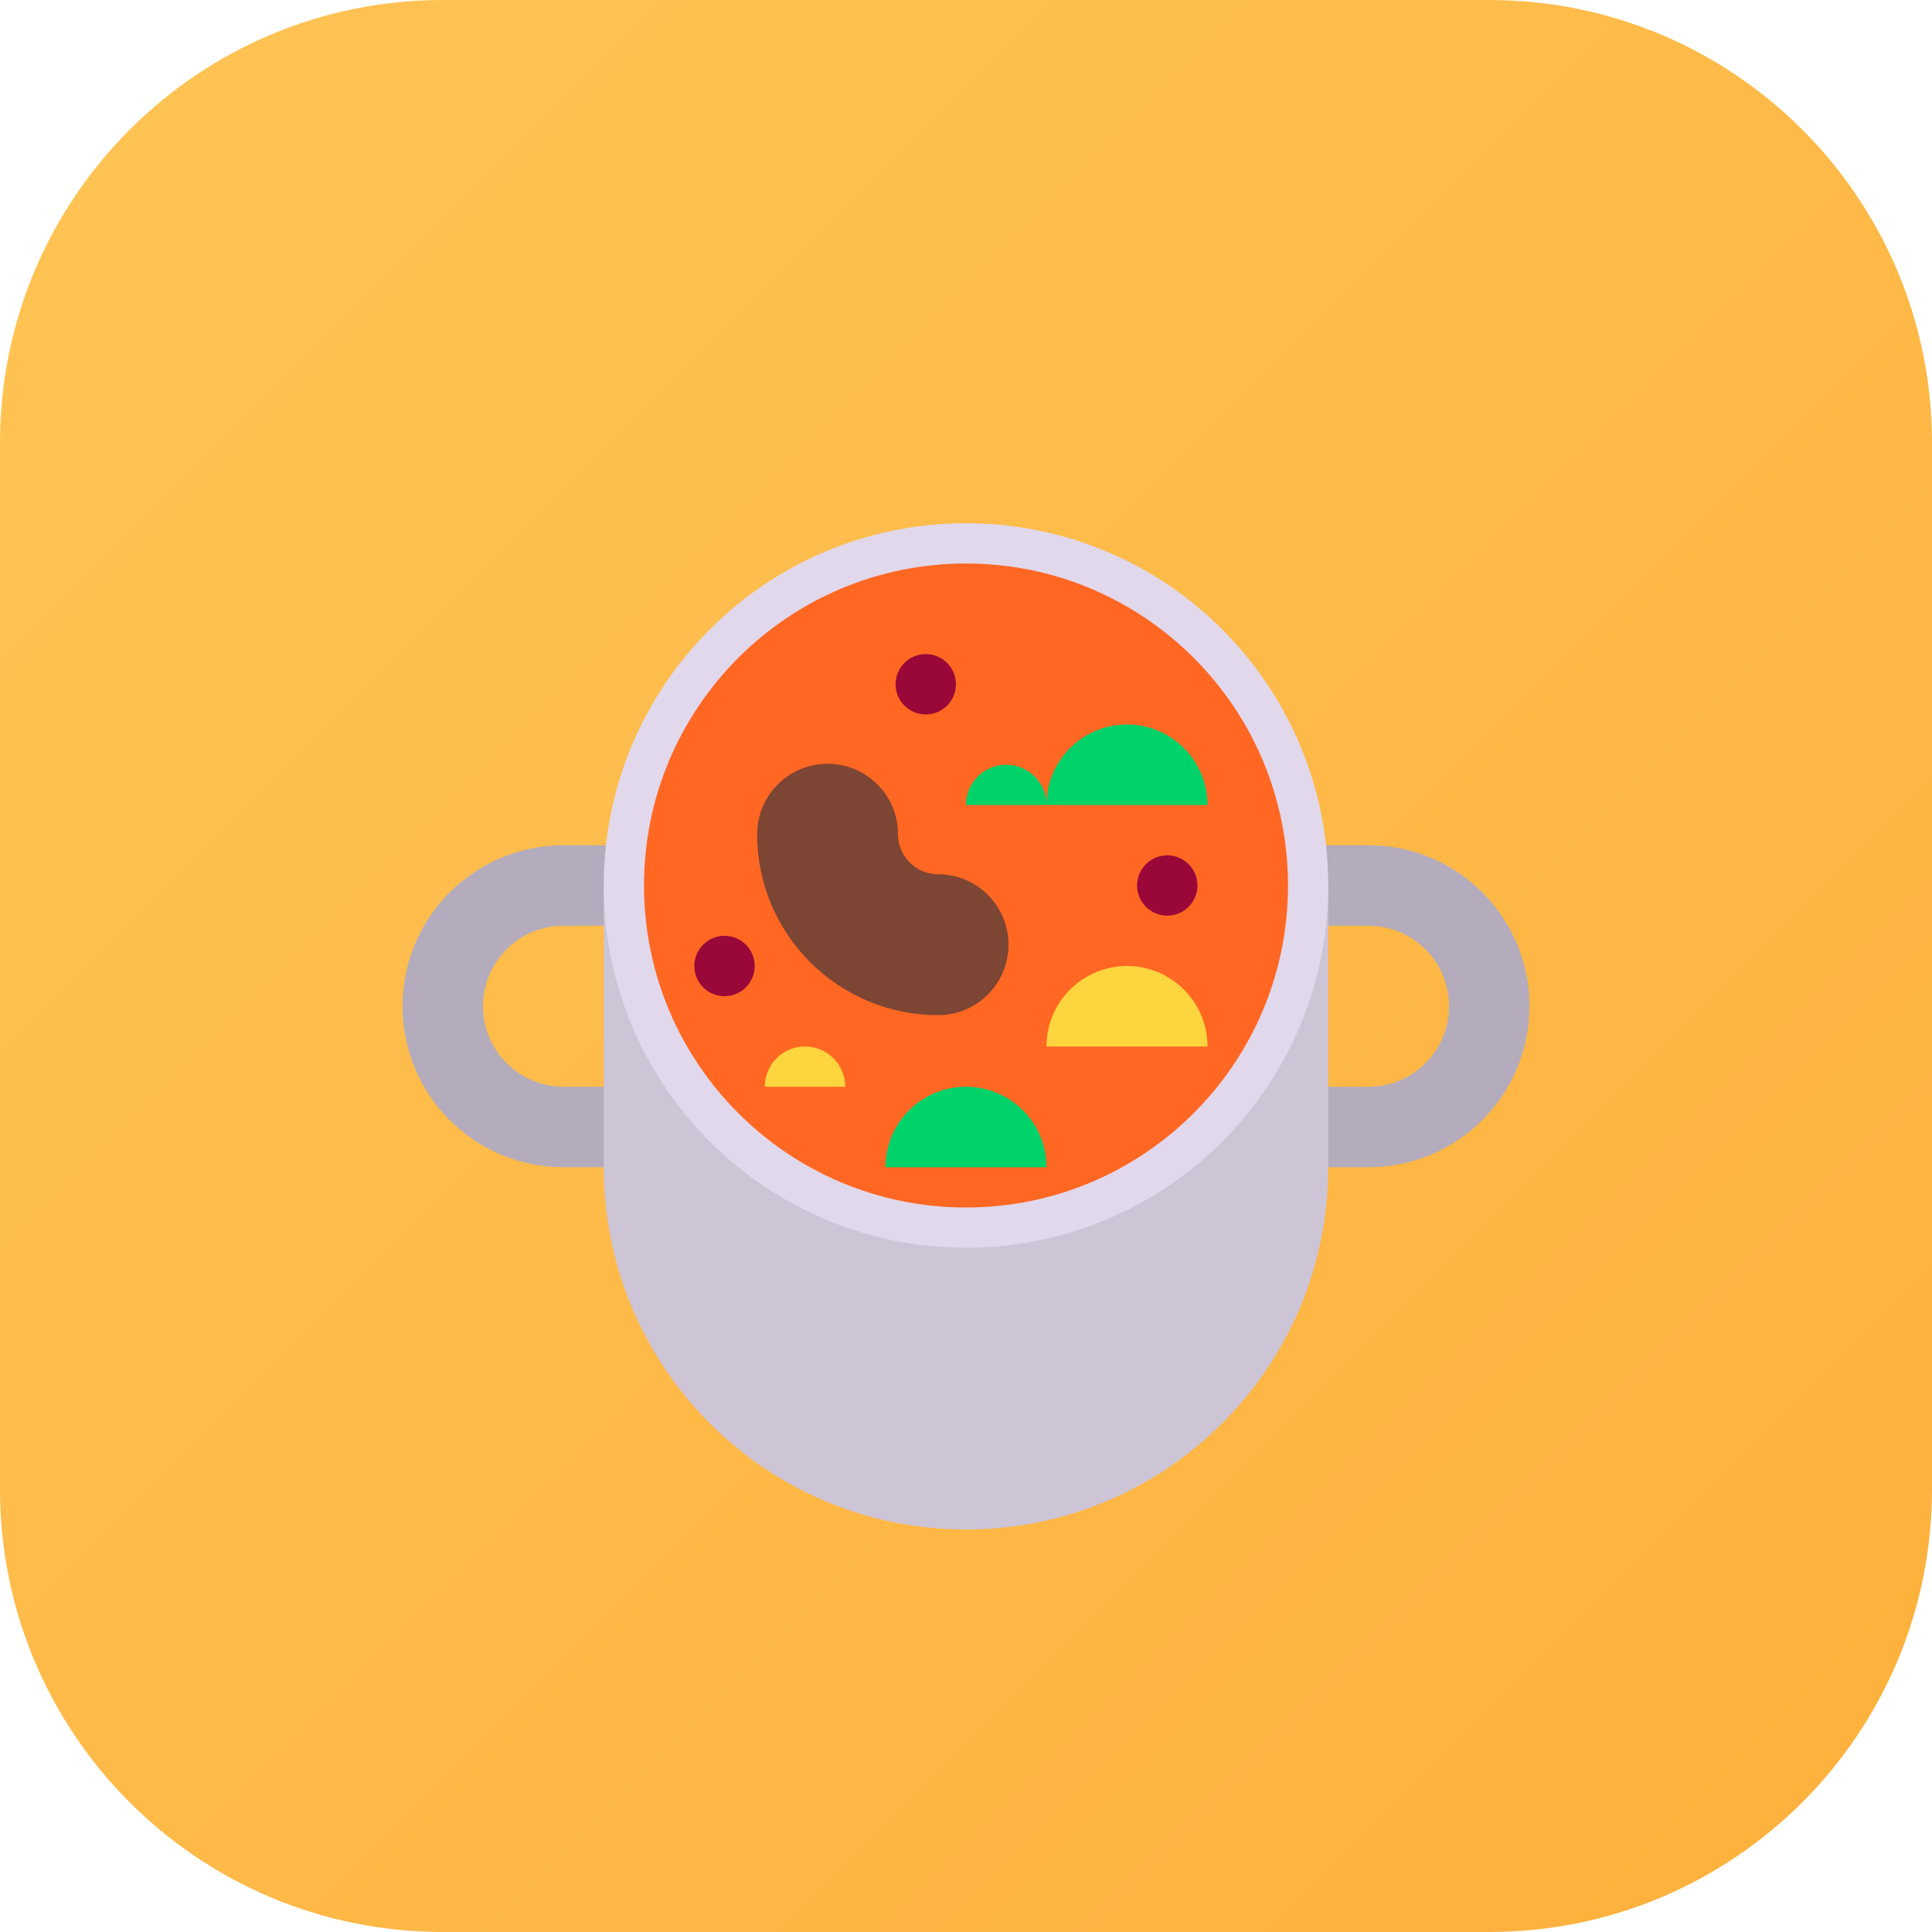
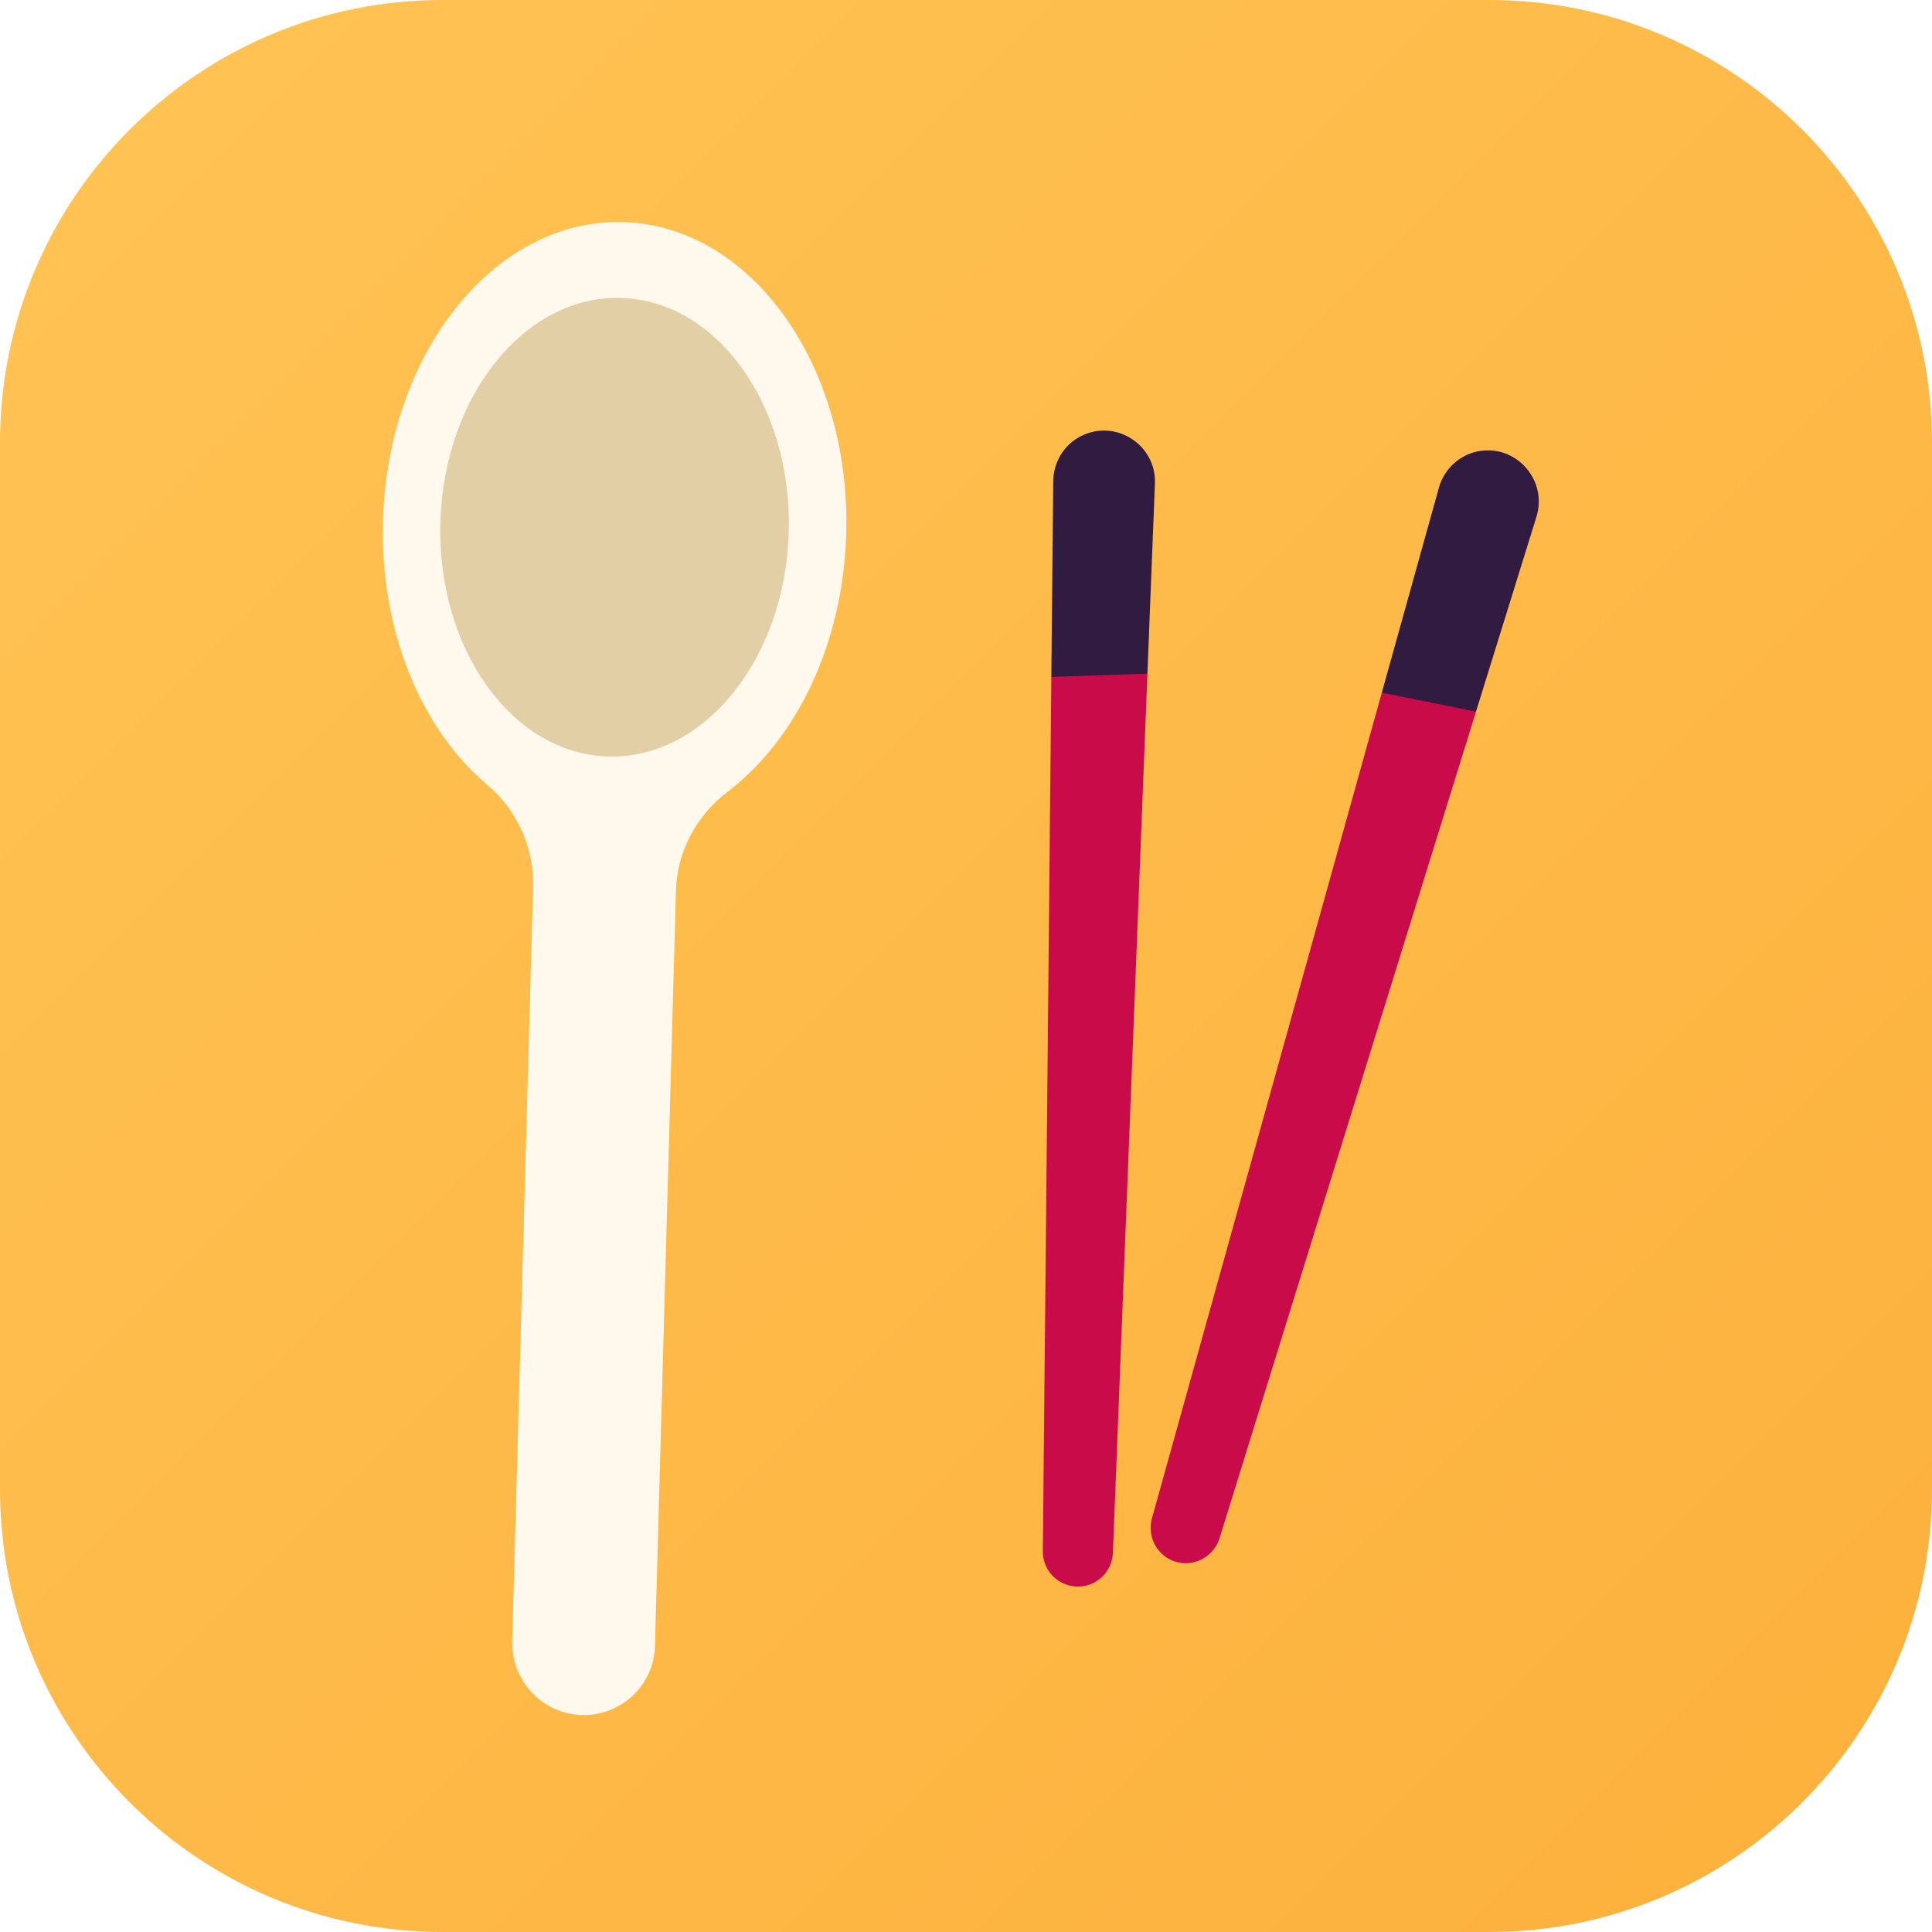
<svg xmlns="http://www.w3.org/2000/svg" viewBox="0 0 96 96">
  <defs>
    <linearGradient id="g" x1="0" y1="0" x2="1" y2="1">
      <stop offset="0" stop-color="#ffc455" />
      <stop offset="1" stop-color="#fdb03c" />
    </linearGradient>
  </defs>
  <rect width="96" height="96" rx="22" fill="url(#g)" />
-   <svg x="16.0" y="16.0" width="64" height="64" viewBox="0 0 32 32">
+   <g transform="translate(-2.0 16.0) scale(2.0) rotate(45 16 16)">
    <g fill="none">
-       <path fill="#b4acbc" d="M6 13a4 4 0 0 0 0 8h20a4 4 0 0 0 0-8zm-2 4a2 2 0 0 1 2-2h4v4H6a2 2 0 0 1-2-2m22 2h-4v-4h4a2 2 0 1 1 0 4" />
-       <path fill="#cdc4d6" d="M7 14h18v7a9 9 0 1 1-18 0z" />
-       <path fill="#e1d8ec" d="M25 14a9 9 0 1 1-18 0a9 9 0 0 1 18 0" />
-       <path fill="#ff6723" d="M24 14a8 8 0 1 1-16 0a8 8 0 0 1 16 0" />
-       <path fill="#fcd53f" d="M18 18a2 2 0 1 1 4 0zm-7 1a1 1 0 1 1 2 0z" />
-       <path fill="#00d26a" d="M20 10a2 2 0 0 0-2 2a1 1 0 1 0-2 0h6a2 2 0 0 0-2-2m-6 11a2 2 0 1 1 4 0z" />
-       <path fill="#990838" d="M15.75 9a.75.75 0 1 1-1.5 0a.75.75 0 0 1 1.5 0m-5 7a.75.75 0 1 1-1.5 0a.75.75 0 0 1 1.5 0M21 14.75a.75.75 0 1 0 0-1.5a.75.75 0 0 0 0 1.5" />
-       <path fill="#7d4533" d="M12.561 10.976c.967 0 1.75.783 1.75 1.75c0 .55.446.995.995.995a1.75 1.75 0 1 1 0 3.5a4.495 4.495 0 0 1-4.495-4.495c0-.967.784-1.75 1.75-1.75" />
+       <path fill="#fff8ec" d="M13.364 15.846L26.243 29.46c.654.691 1.754.77 2.482.13c.753-.666.81-1.816.126-2.538L15.943 13.406c-.671-.71-.962-1.685-.826-2.663c.282-2.107-.568-4.606-2.452-6.598C9.785 1.1 5.579.408 3.27 2.592C.962 4.775 1.42 9.014 4.3 12.058c1.884 1.992 4.332 2.98 6.446 2.808a3.22 3.22 0 0 1 2.619.98" />
+       <path fill="#e3cfa6" d="M4.566 3.961c-1.737 1.643-1.392 4.829.77 7.115c2.164 2.287 5.325 2.808 7.062 1.165s1.392-4.828-.771-7.115s-5.324-2.808-7.061-1.165" />
    </g>
-   </svg>
+   </g>
+   <g transform="translate(32.0 16.0) scale(2.0) rotate(-12 16 16)">
+     <g fill="none">
+       <path fill="#ca0b4a" d="m14.043 8.099l.051.07l-5.38 21.185a.87.87 0 0 1-1.69-.42l4.718-21.182l.075-.038zm7.807 2.591l.032.1l-10.508 18.774a.89.89 0 0 1-.76.44c-.66 0-1.08-.7-.77-1.29l9.848-18.872l.098-.044z" />
+       <path fill="#321b41" d="m12.804 2.984l-1.062 4.768l2.352.417l1.16-4.565c.25-.94-.61-1.8-1.55-1.55c-.45.12-.79.48-.9.93m9.34 2.16l-2.452 4.698l2.19.948l2.472-4.416c.48-.85-.13-1.9-1.1-1.9c-.46 0-.89.26-1.11.67" />
+     </g>
+   </g>
</svg>
